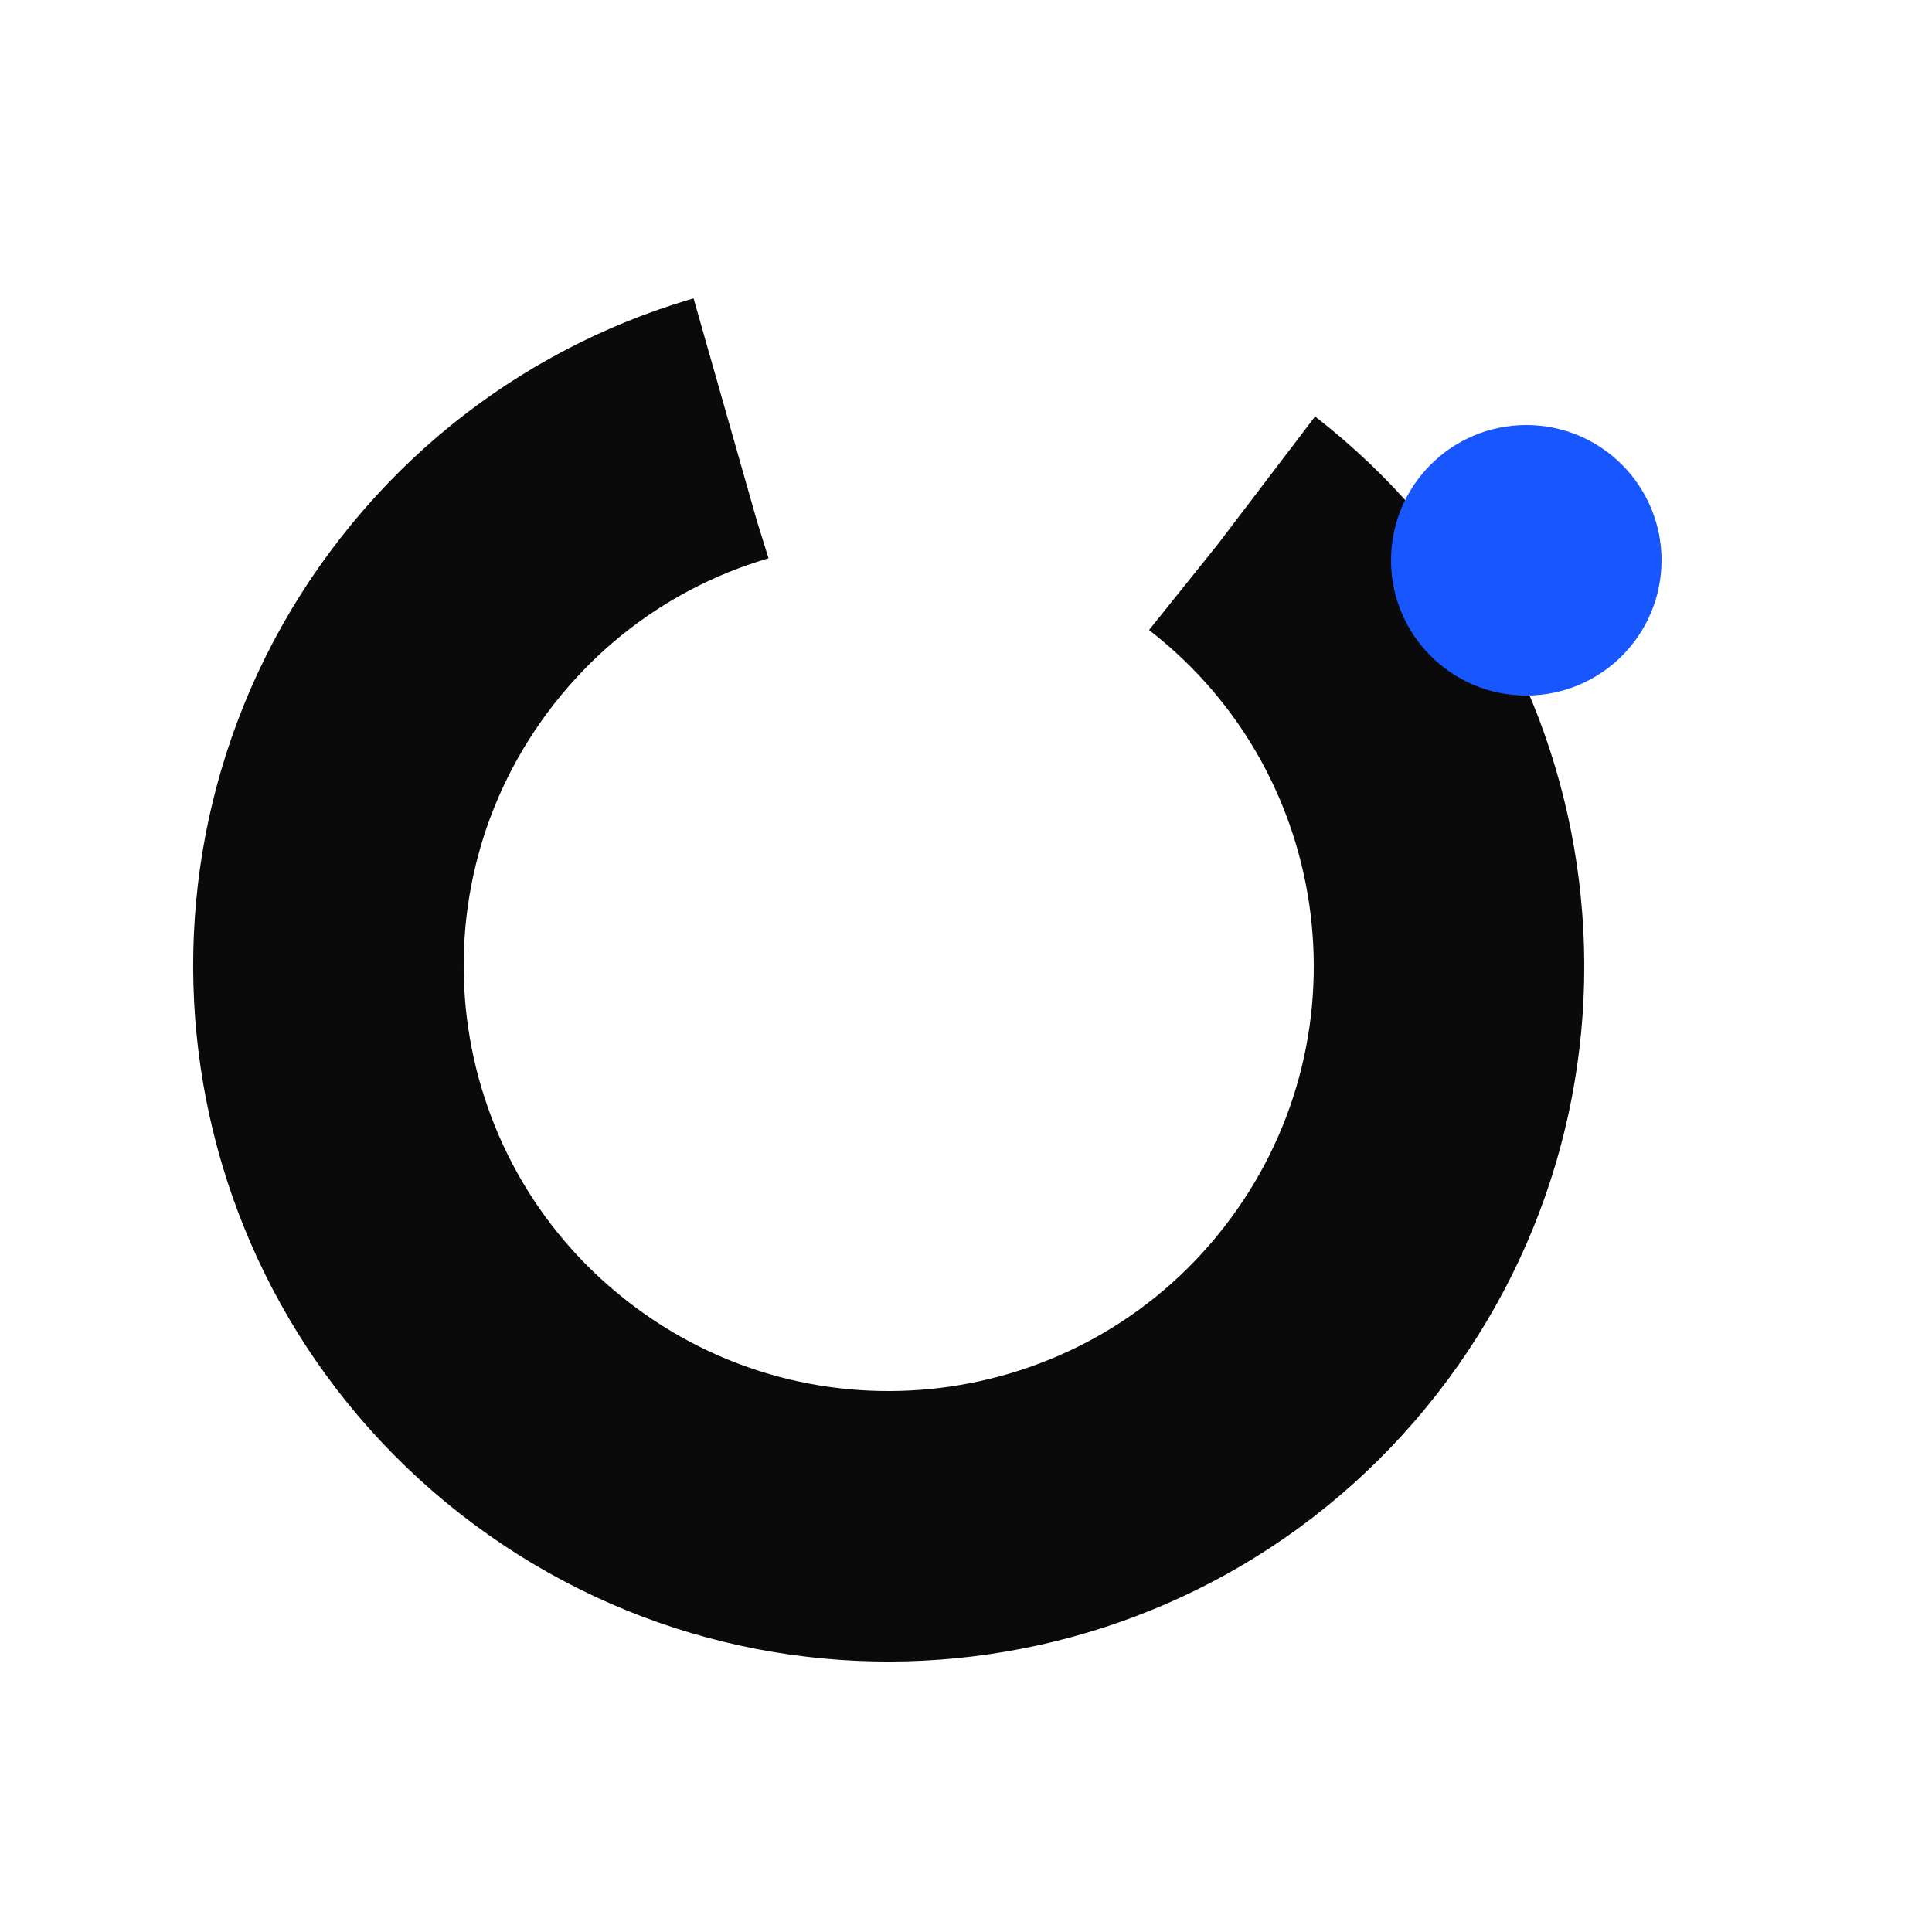
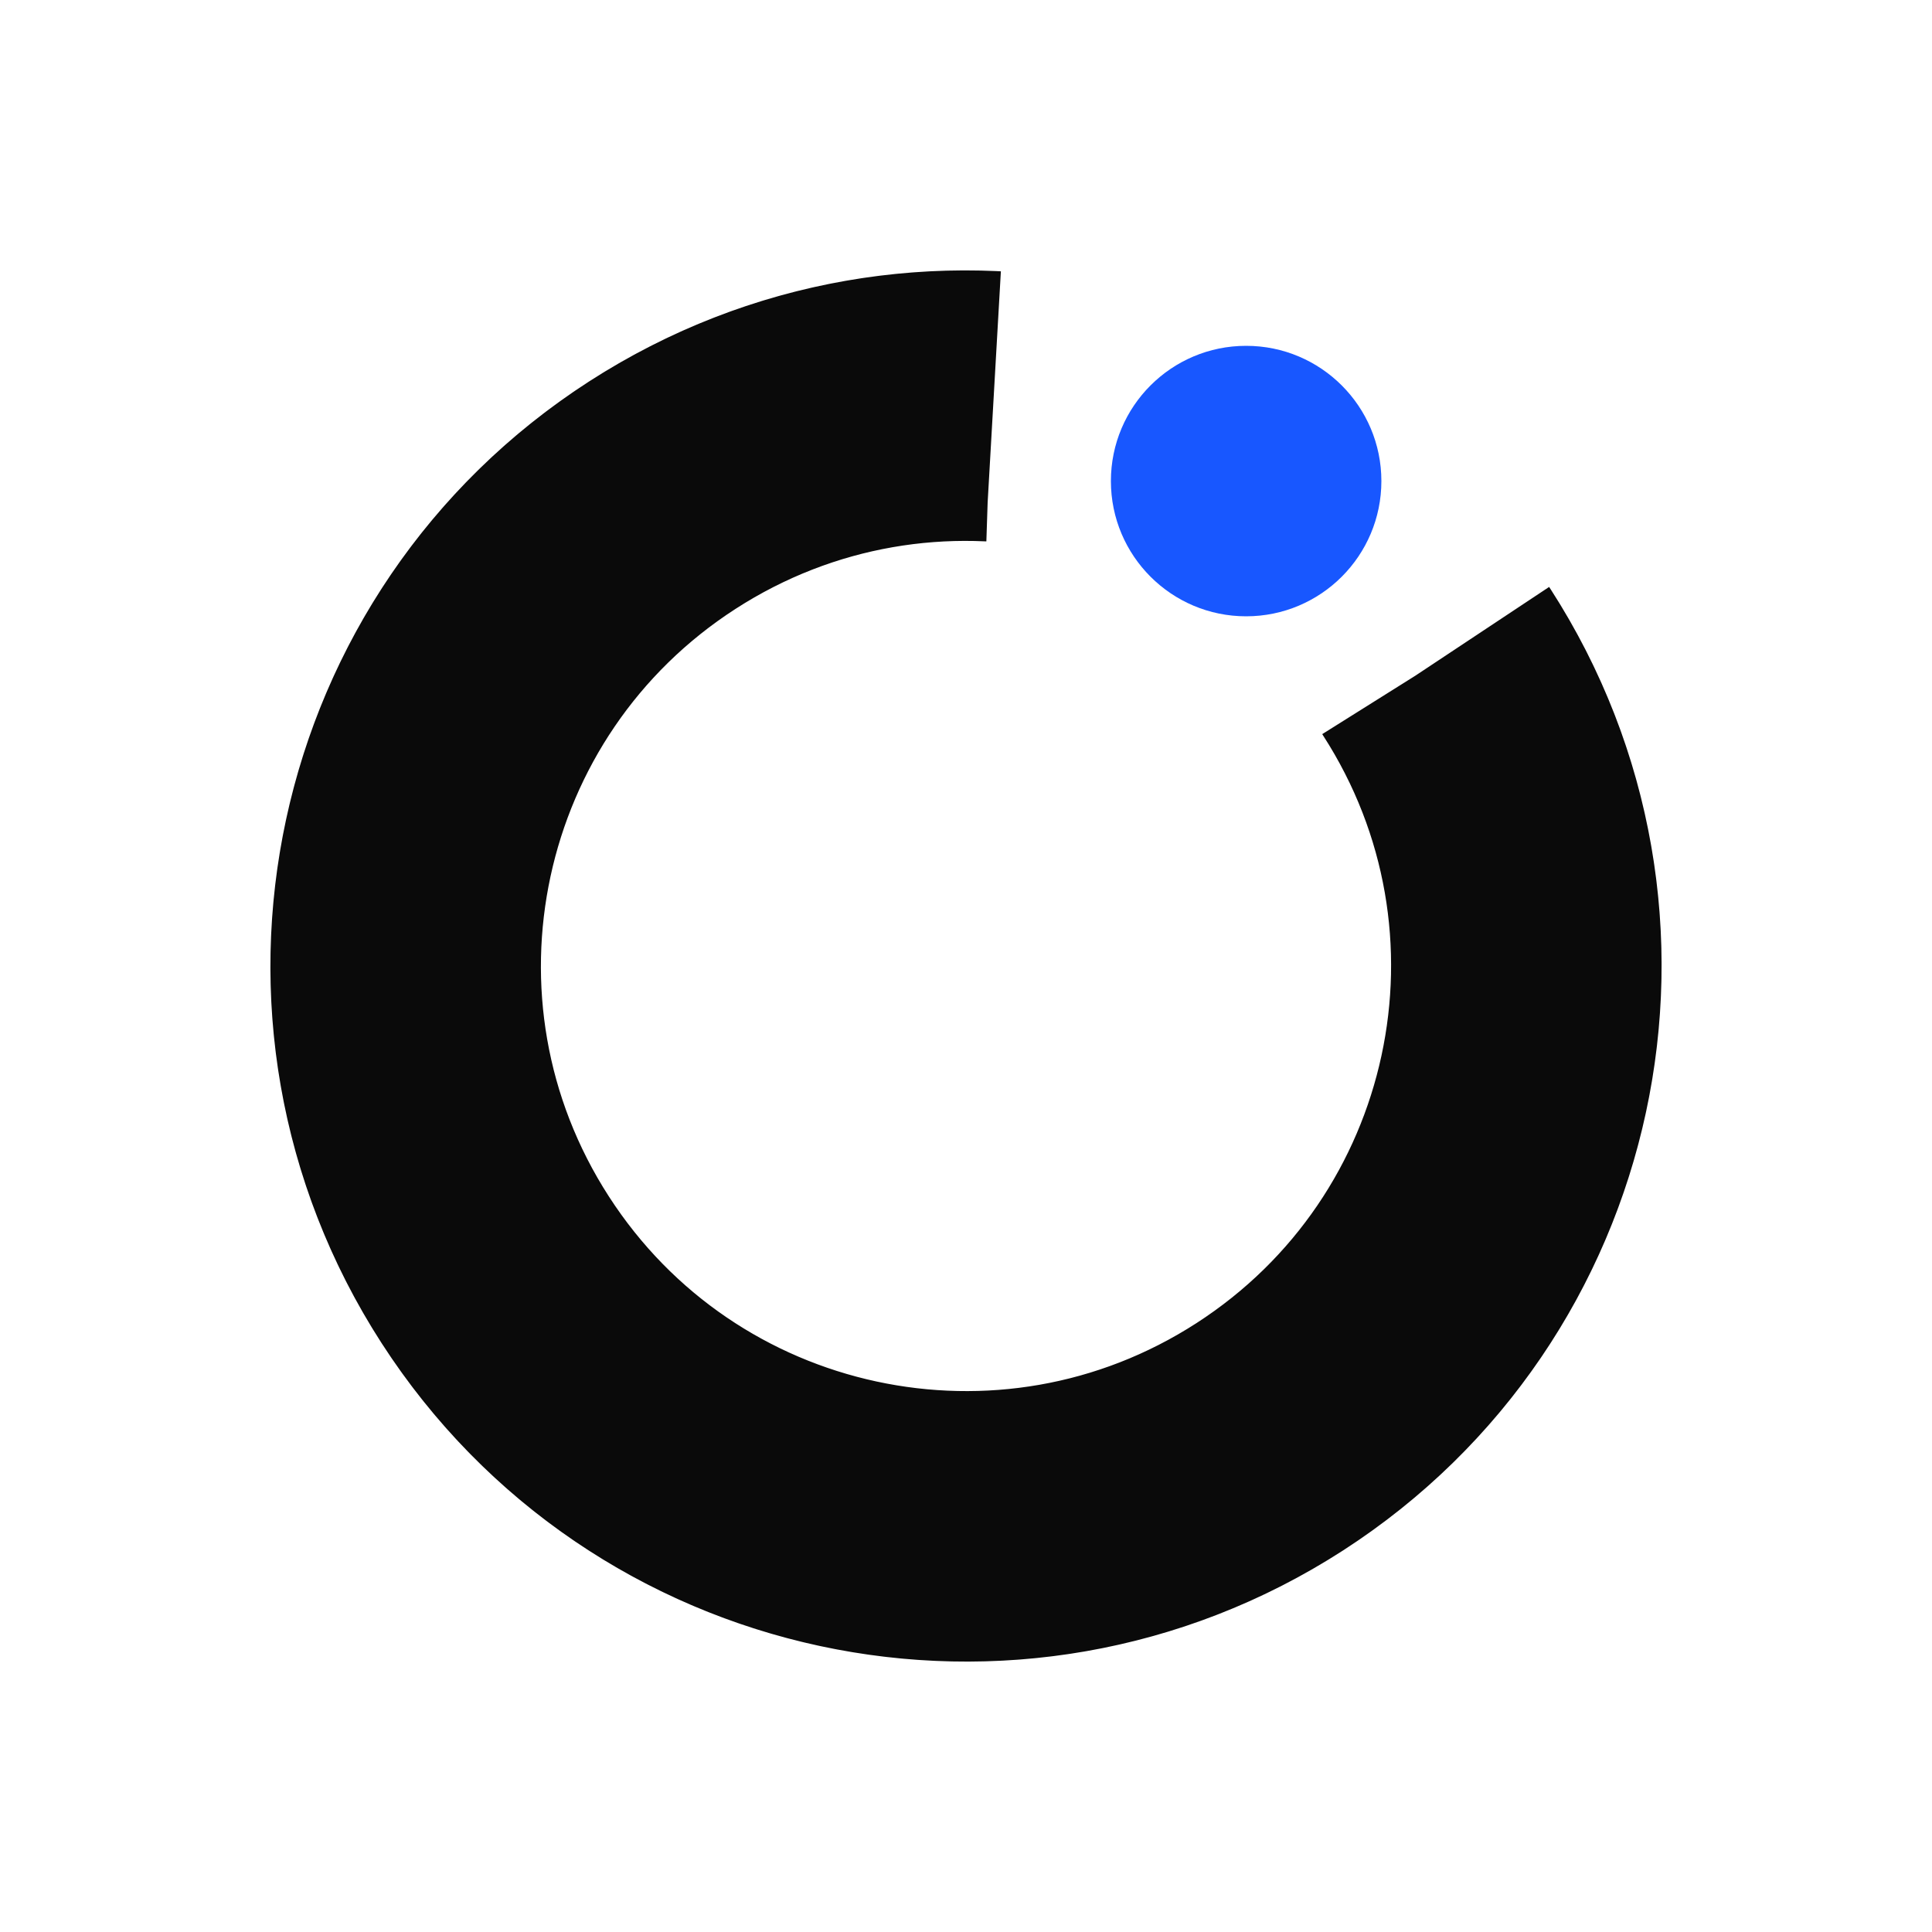
- <svg xmlns="http://www.w3.org/2000/svg" viewBox="0 0 200 200" fill="none" aria-hidden="true">
-   <circle cx="92" cy="100" r="58" fill="none" stroke="#0a0a0a" stroke-width="28" stroke-linecap="butt" stroke-dasharray="309.4 55" transform="rotate(-52 92 100)" />
-   <circle cx="158" cy="58" r="14" fill="#1857ff" />
+ <svg xmlns="http://www.w3.org/2000/svg" viewBox="0 0 200 200" fill="none">
+   <circle cx="100" cy="100" r="58" fill="none" stroke="#0a0a0a" stroke-width="28" stroke-linecap="butt" stroke-dasharray="309.4 55" transform="rotate(-32.83 100 100)" />
+   <circle cx="129" cy="49.8" r="14" fill="#1857ff" />
</svg>
